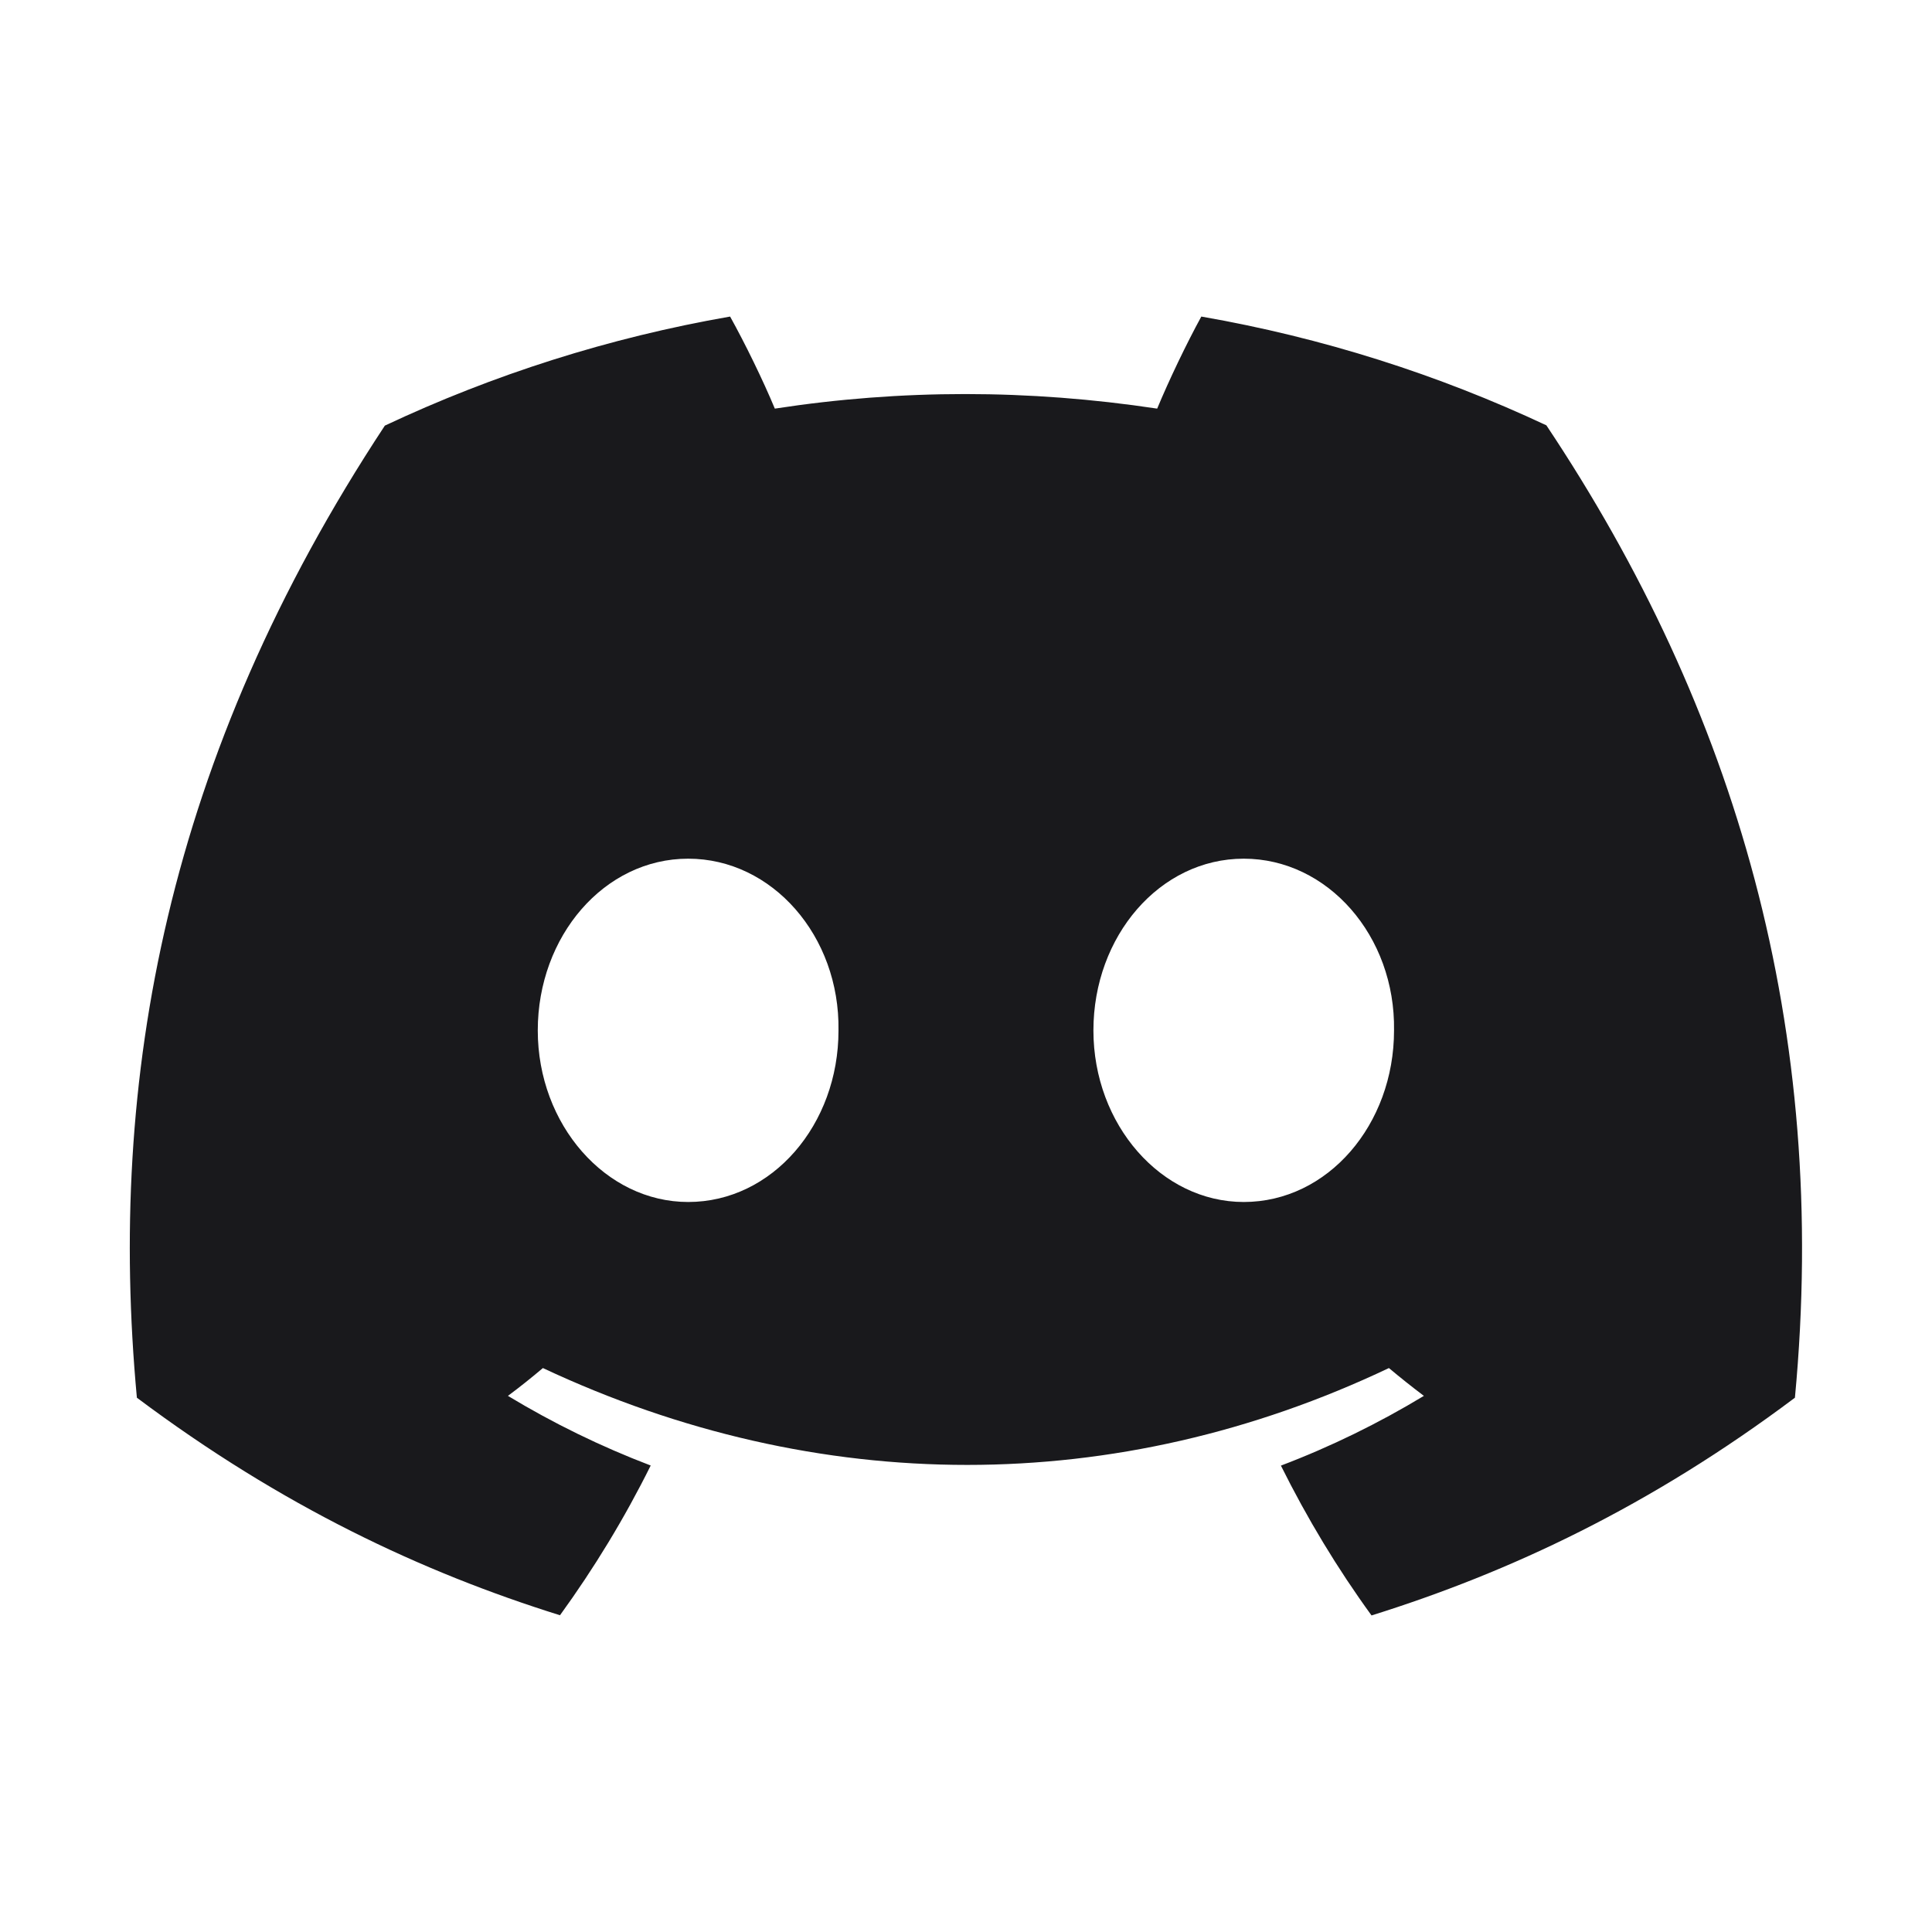
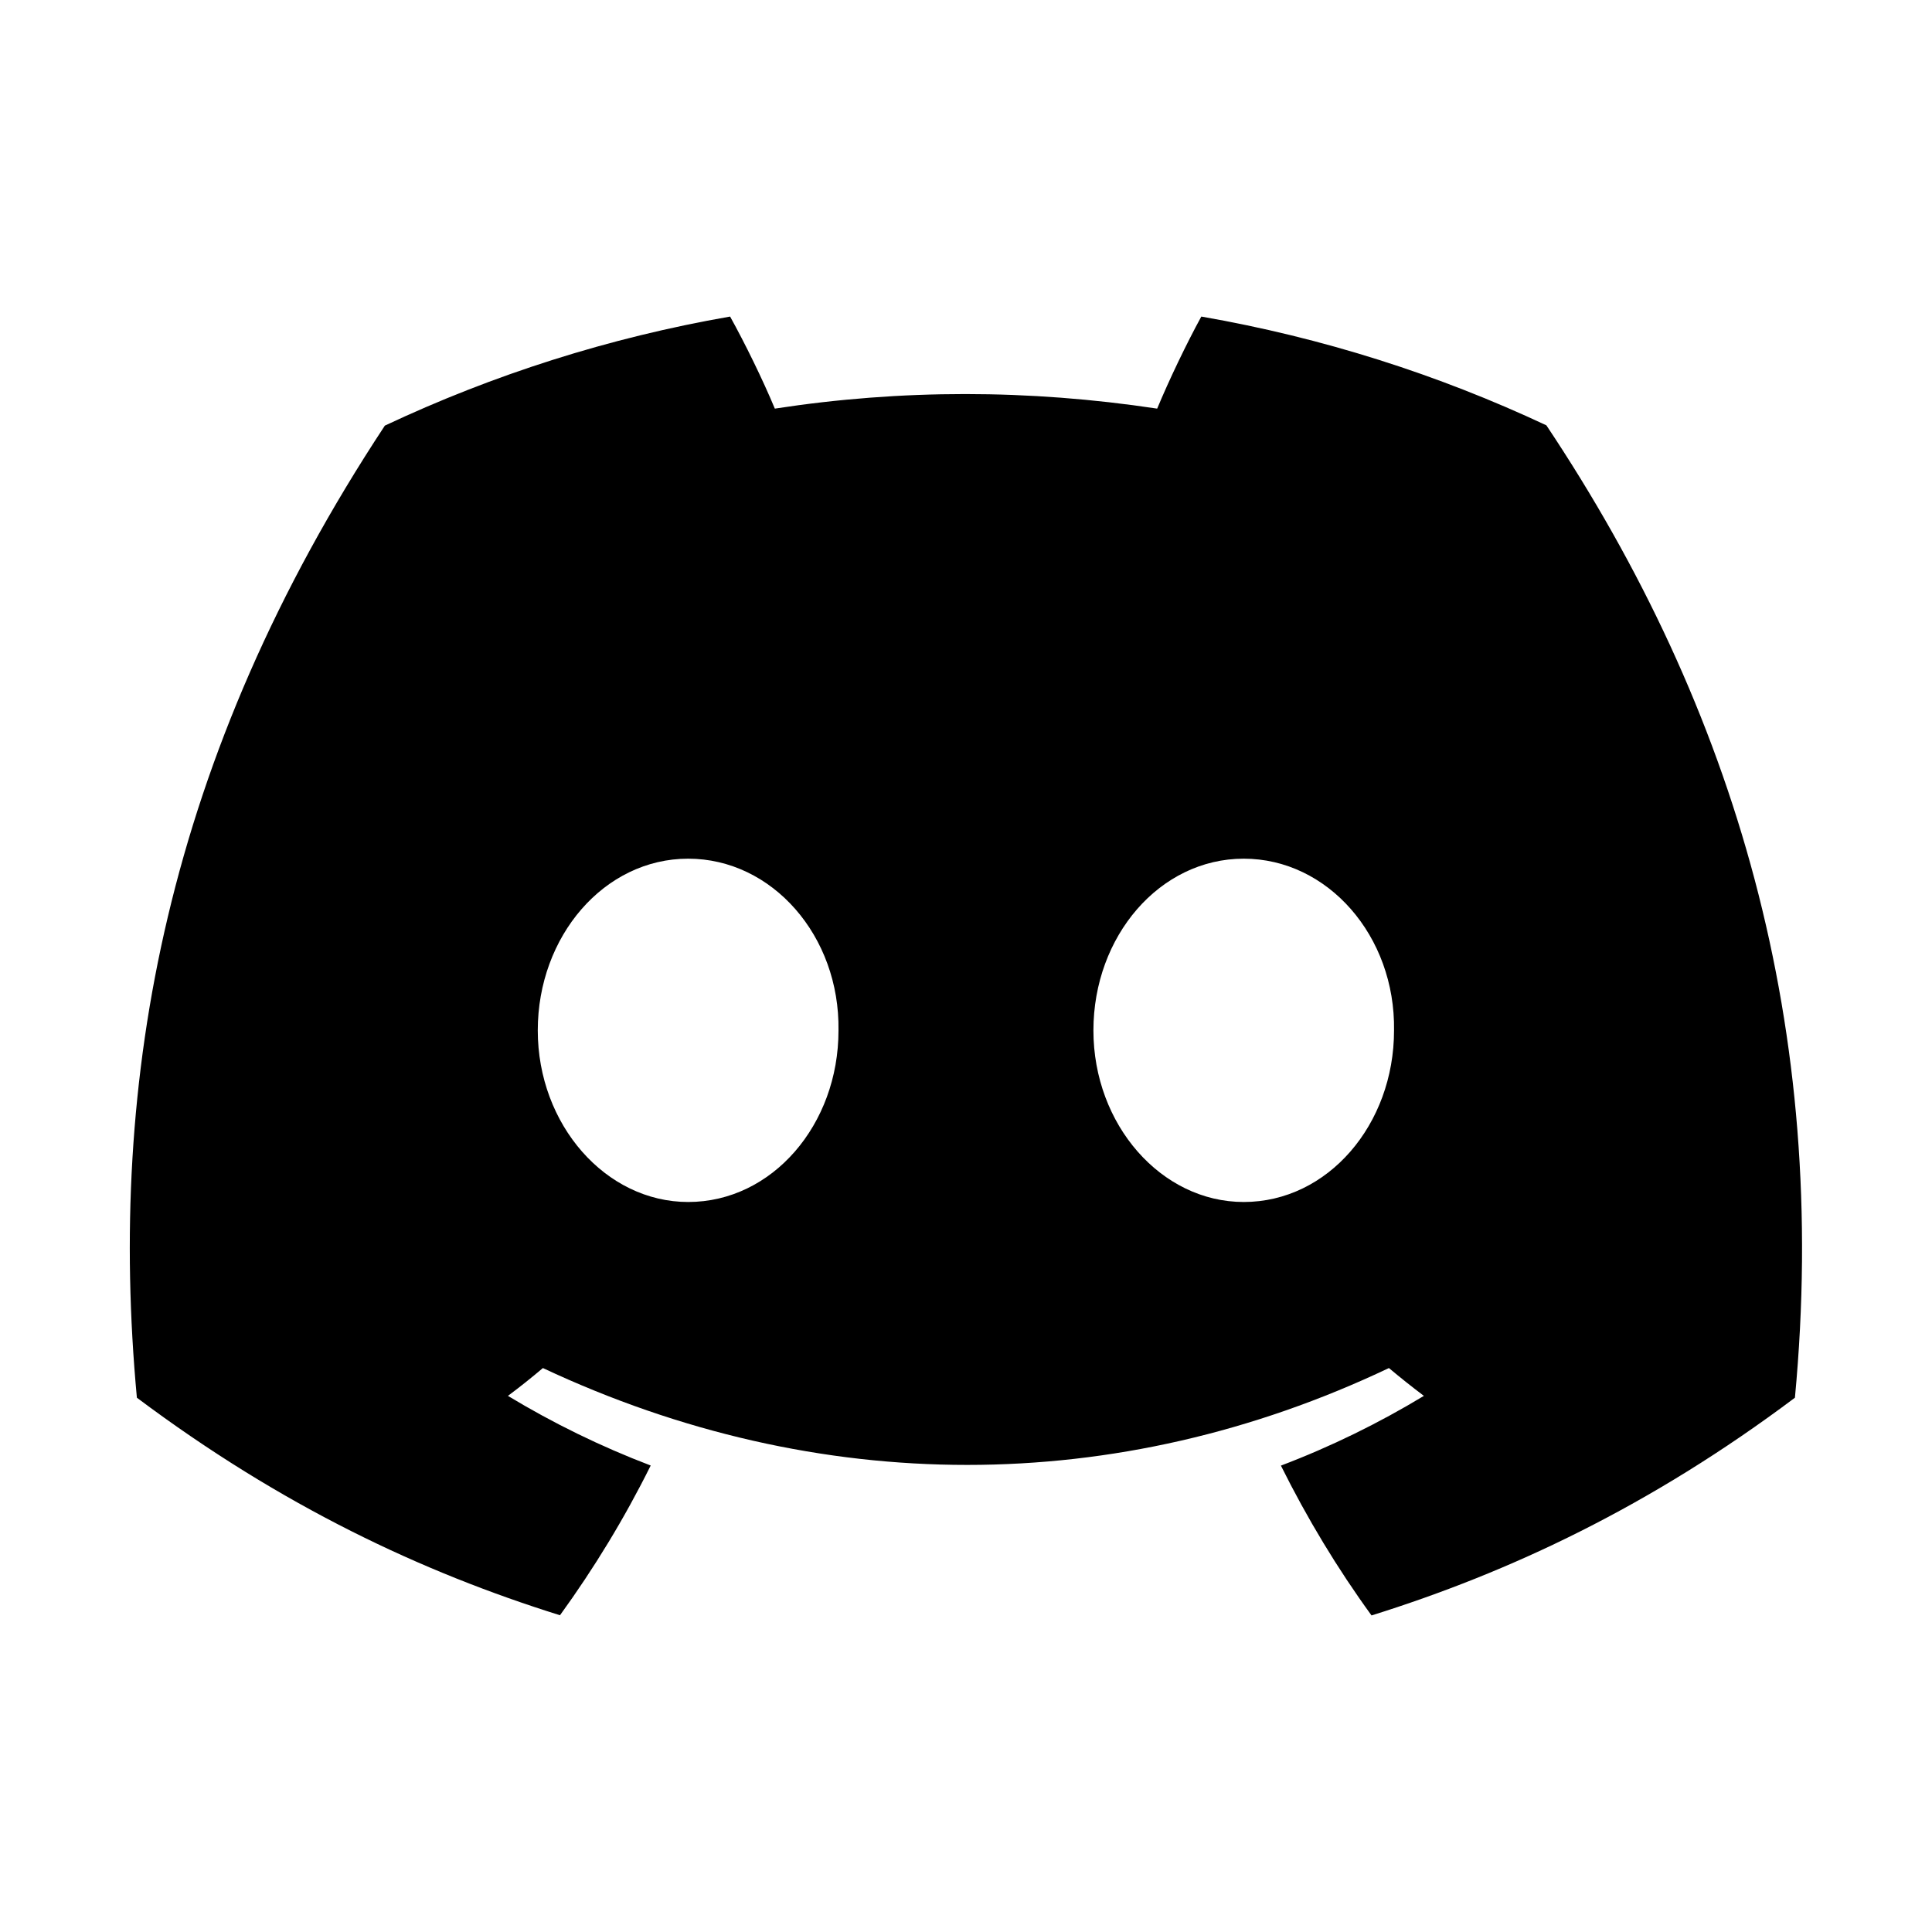
<svg xmlns="http://www.w3.org/2000/svg" width="20" height="20" viewBox="0 0 20 20" fill="none">
-   <path d="M16.008 4.403C14.887 3.877 13.689 3.495 12.436 3.277C12.283 3.556 12.103 3.932 11.979 4.23C10.647 4.029 9.328 4.029 8.021 4.23C7.897 3.932 7.713 3.556 7.558 3.277C6.304 3.495 5.104 3.879 3.984 4.406C1.724 7.833 1.111 11.175 1.417 14.469C2.916 15.592 4.369 16.275 5.797 16.721C6.15 16.234 6.465 15.717 6.736 15.171C6.219 14.974 5.725 14.732 5.258 14.45C5.382 14.358 5.503 14.261 5.62 14.162C8.469 15.499 11.564 15.499 14.378 14.162C14.496 14.261 14.618 14.358 14.74 14.45C14.272 14.733 13.776 14.976 13.26 15.172C13.531 15.717 13.844 16.236 14.198 16.723C15.628 16.276 17.082 15.594 18.581 14.469C18.941 10.65 17.967 7.339 16.008 4.403ZM7.124 12.443C6.269 12.443 5.567 11.642 5.567 10.667C5.567 9.692 6.254 8.889 7.124 8.889C7.994 8.889 8.695 9.69 8.68 10.667C8.681 11.642 7.994 12.443 7.124 12.443ZM12.875 12.443C12.02 12.443 11.319 11.642 11.319 10.667C11.319 9.692 12.005 8.889 12.875 8.889C13.745 8.889 14.446 9.69 14.431 10.667C14.431 11.642 13.745 12.443 12.875 12.443Z" fill="#19191C" />
+   <path d="M16.008 4.403C14.887 3.877 13.689 3.495 12.436 3.277C12.283 3.556 12.103 3.932 11.979 4.23C10.647 4.029 9.328 4.029 8.021 4.23C7.897 3.932 7.713 3.556 7.558 3.277C6.304 3.495 5.104 3.879 3.984 4.406C1.724 7.833 1.111 11.175 1.417 14.469C2.916 15.592 4.369 16.275 5.797 16.721C6.15 16.234 6.465 15.717 6.736 15.171C6.219 14.974 5.725 14.732 5.258 14.45C5.382 14.358 5.503 14.261 5.62 14.162C8.469 15.499 11.564 15.499 14.378 14.162C14.496 14.261 14.618 14.358 14.74 14.45C14.272 14.733 13.776 14.976 13.26 15.172C13.531 15.717 13.844 16.236 14.198 16.723C15.628 16.276 17.082 15.594 18.581 14.469C18.941 10.65 17.967 7.339 16.008 4.403ZM7.124 12.443C6.269 12.443 5.567 11.642 5.567 10.667C5.567 9.692 6.254 8.889 7.124 8.889C7.994 8.889 8.695 9.69 8.68 10.667C8.681 11.642 7.994 12.443 7.124 12.443ZM12.875 12.443C12.02 12.443 11.319 11.642 11.319 10.667C11.319 9.692 12.005 8.889 12.875 8.889C13.745 8.889 14.446 9.69 14.431 10.667C14.431 11.642 13.745 12.443 12.875 12.443Z" fill="currentColor" />
</svg>
